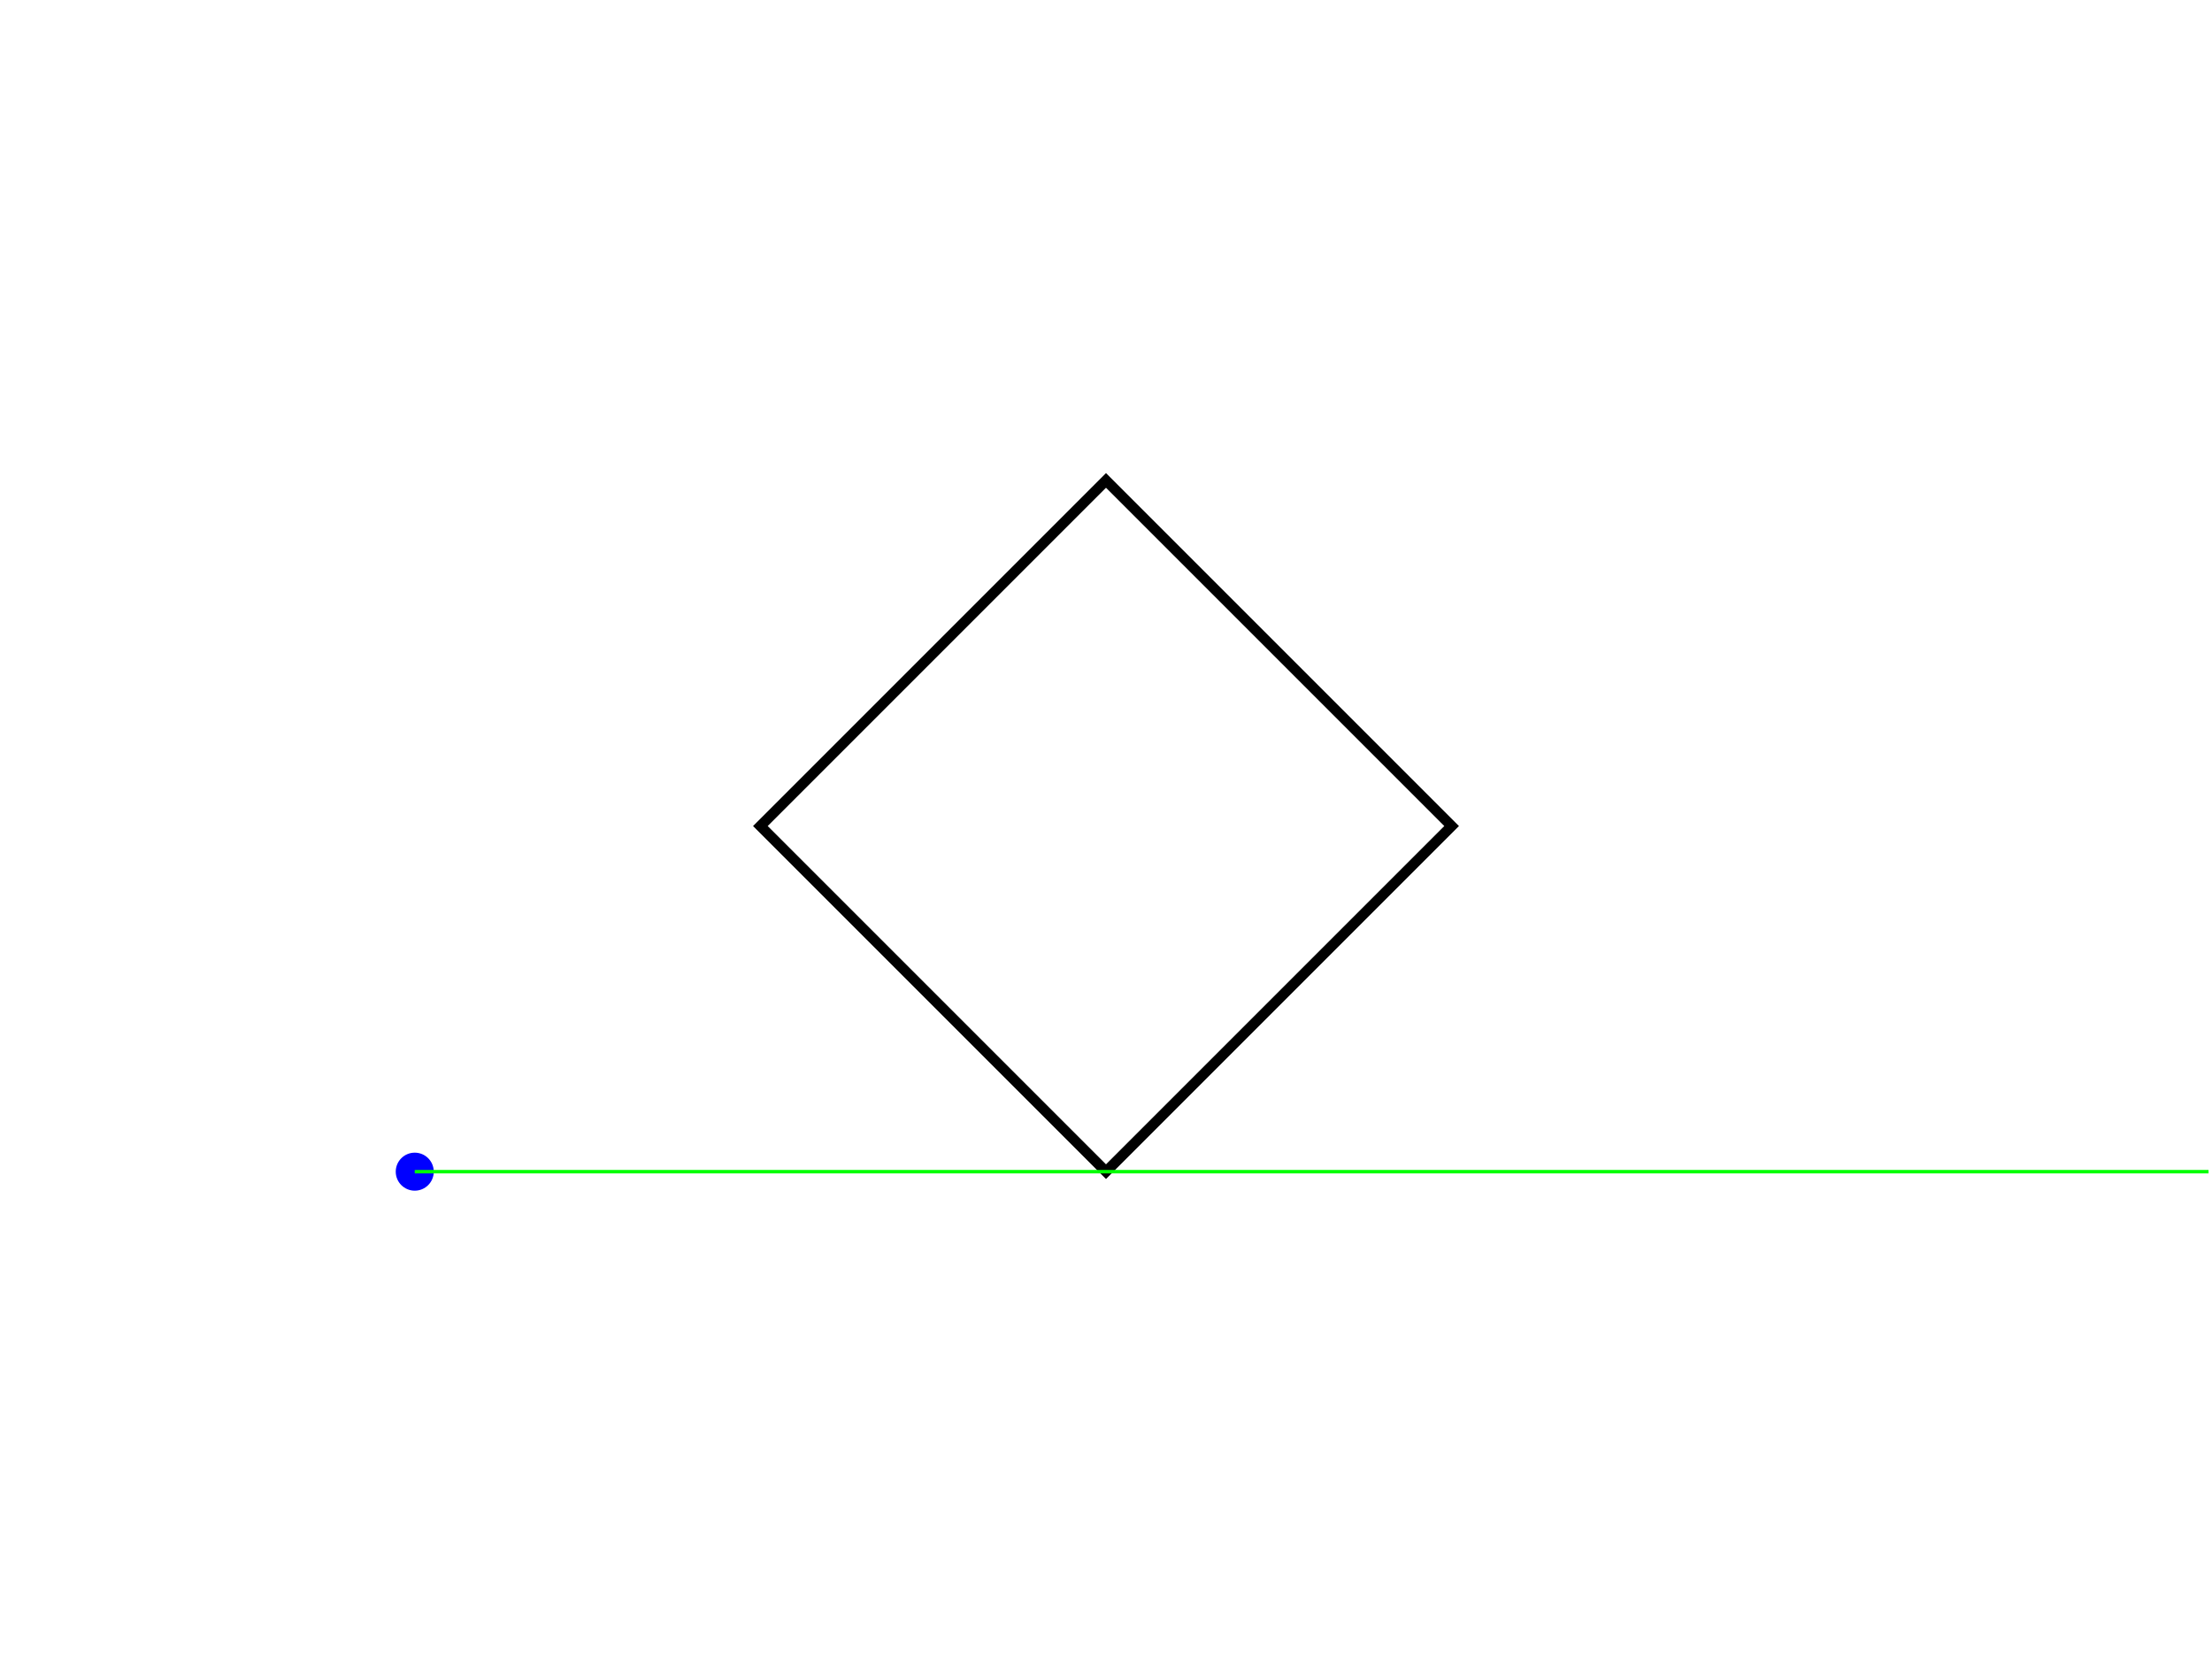
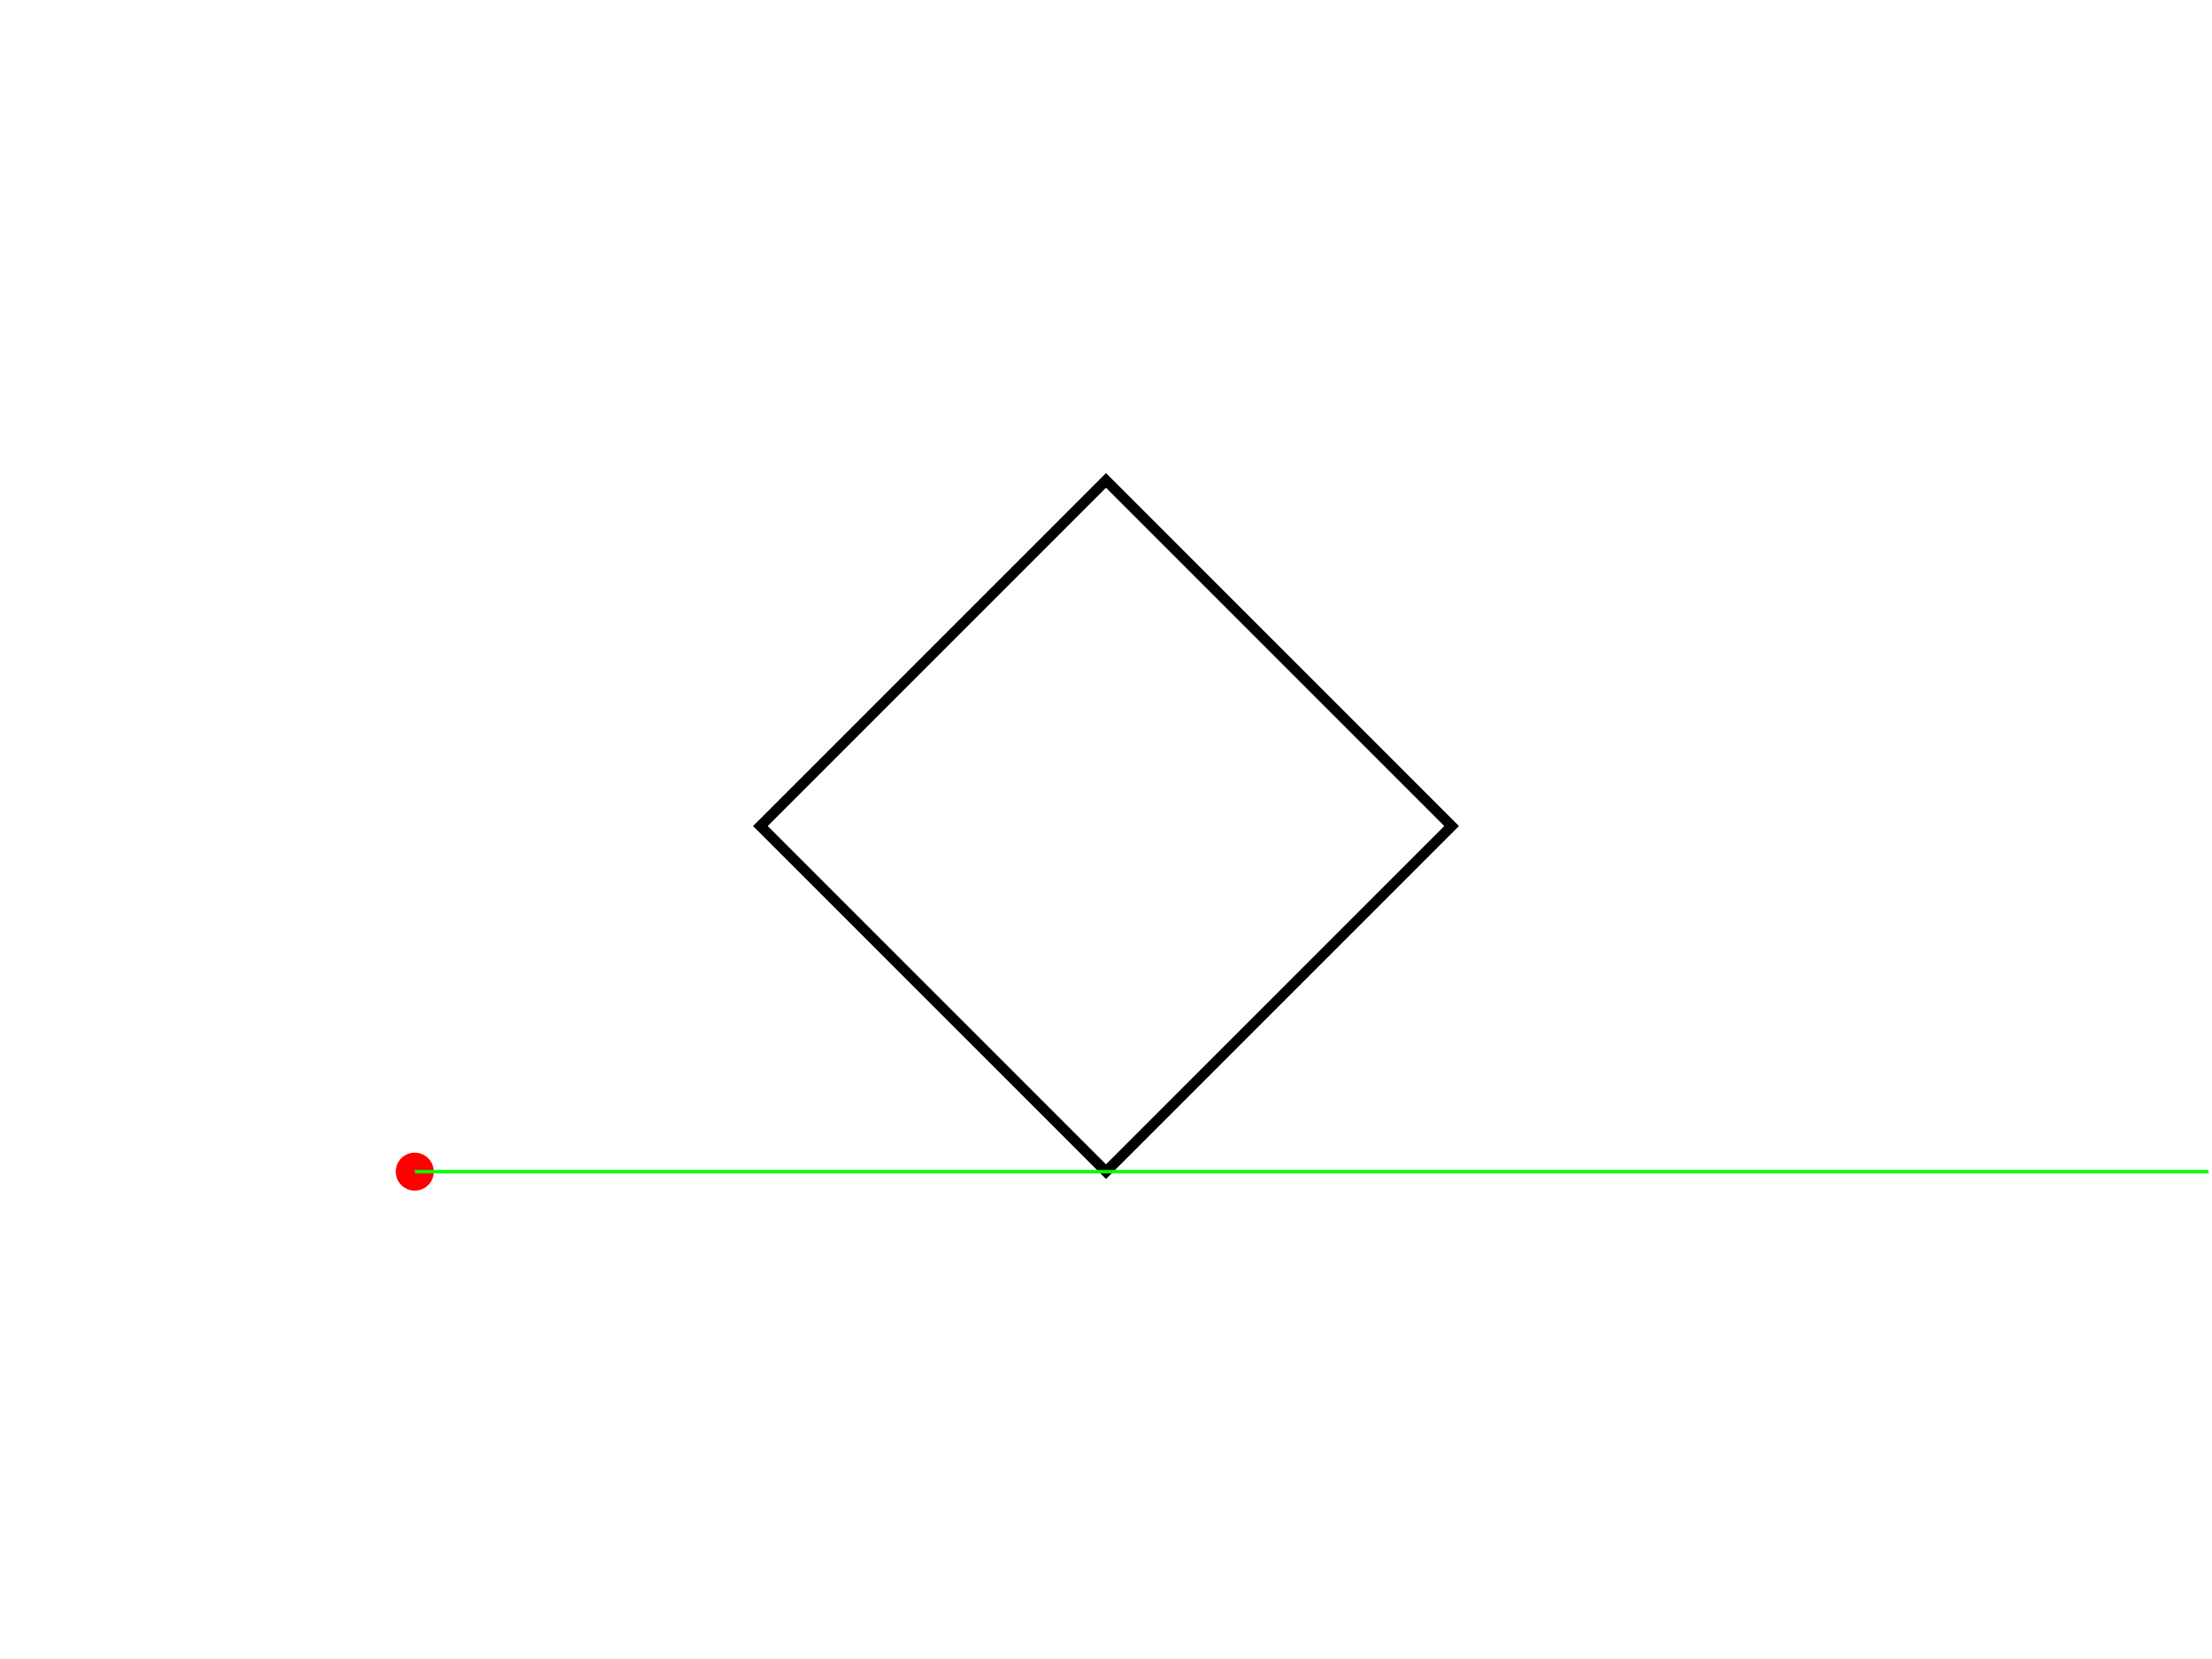
<svg xmlns="http://www.w3.org/2000/svg" version="1.1" width="640" height="480">
  <rect x="0" y="0" width="640" height="480" stroke="#ffffff" fill="#ffffff" />
  <polygon points=" 220,239 320,339 420,239 320,139 " stroke-width="3" stroke="#000000" fill="none" />
-   <circle cx="120" cy="339" r="5" stroke="#0000ff" fill="#0000ff" />
+   <circle cx="120" cy="339" r="5" stroke="#ff0000" fill="#ff0000" />
  <line x1="120" y1="339" x2="639" y2="339" stroke-width="1" stroke="#00ff00" fill="none" />
</svg>
